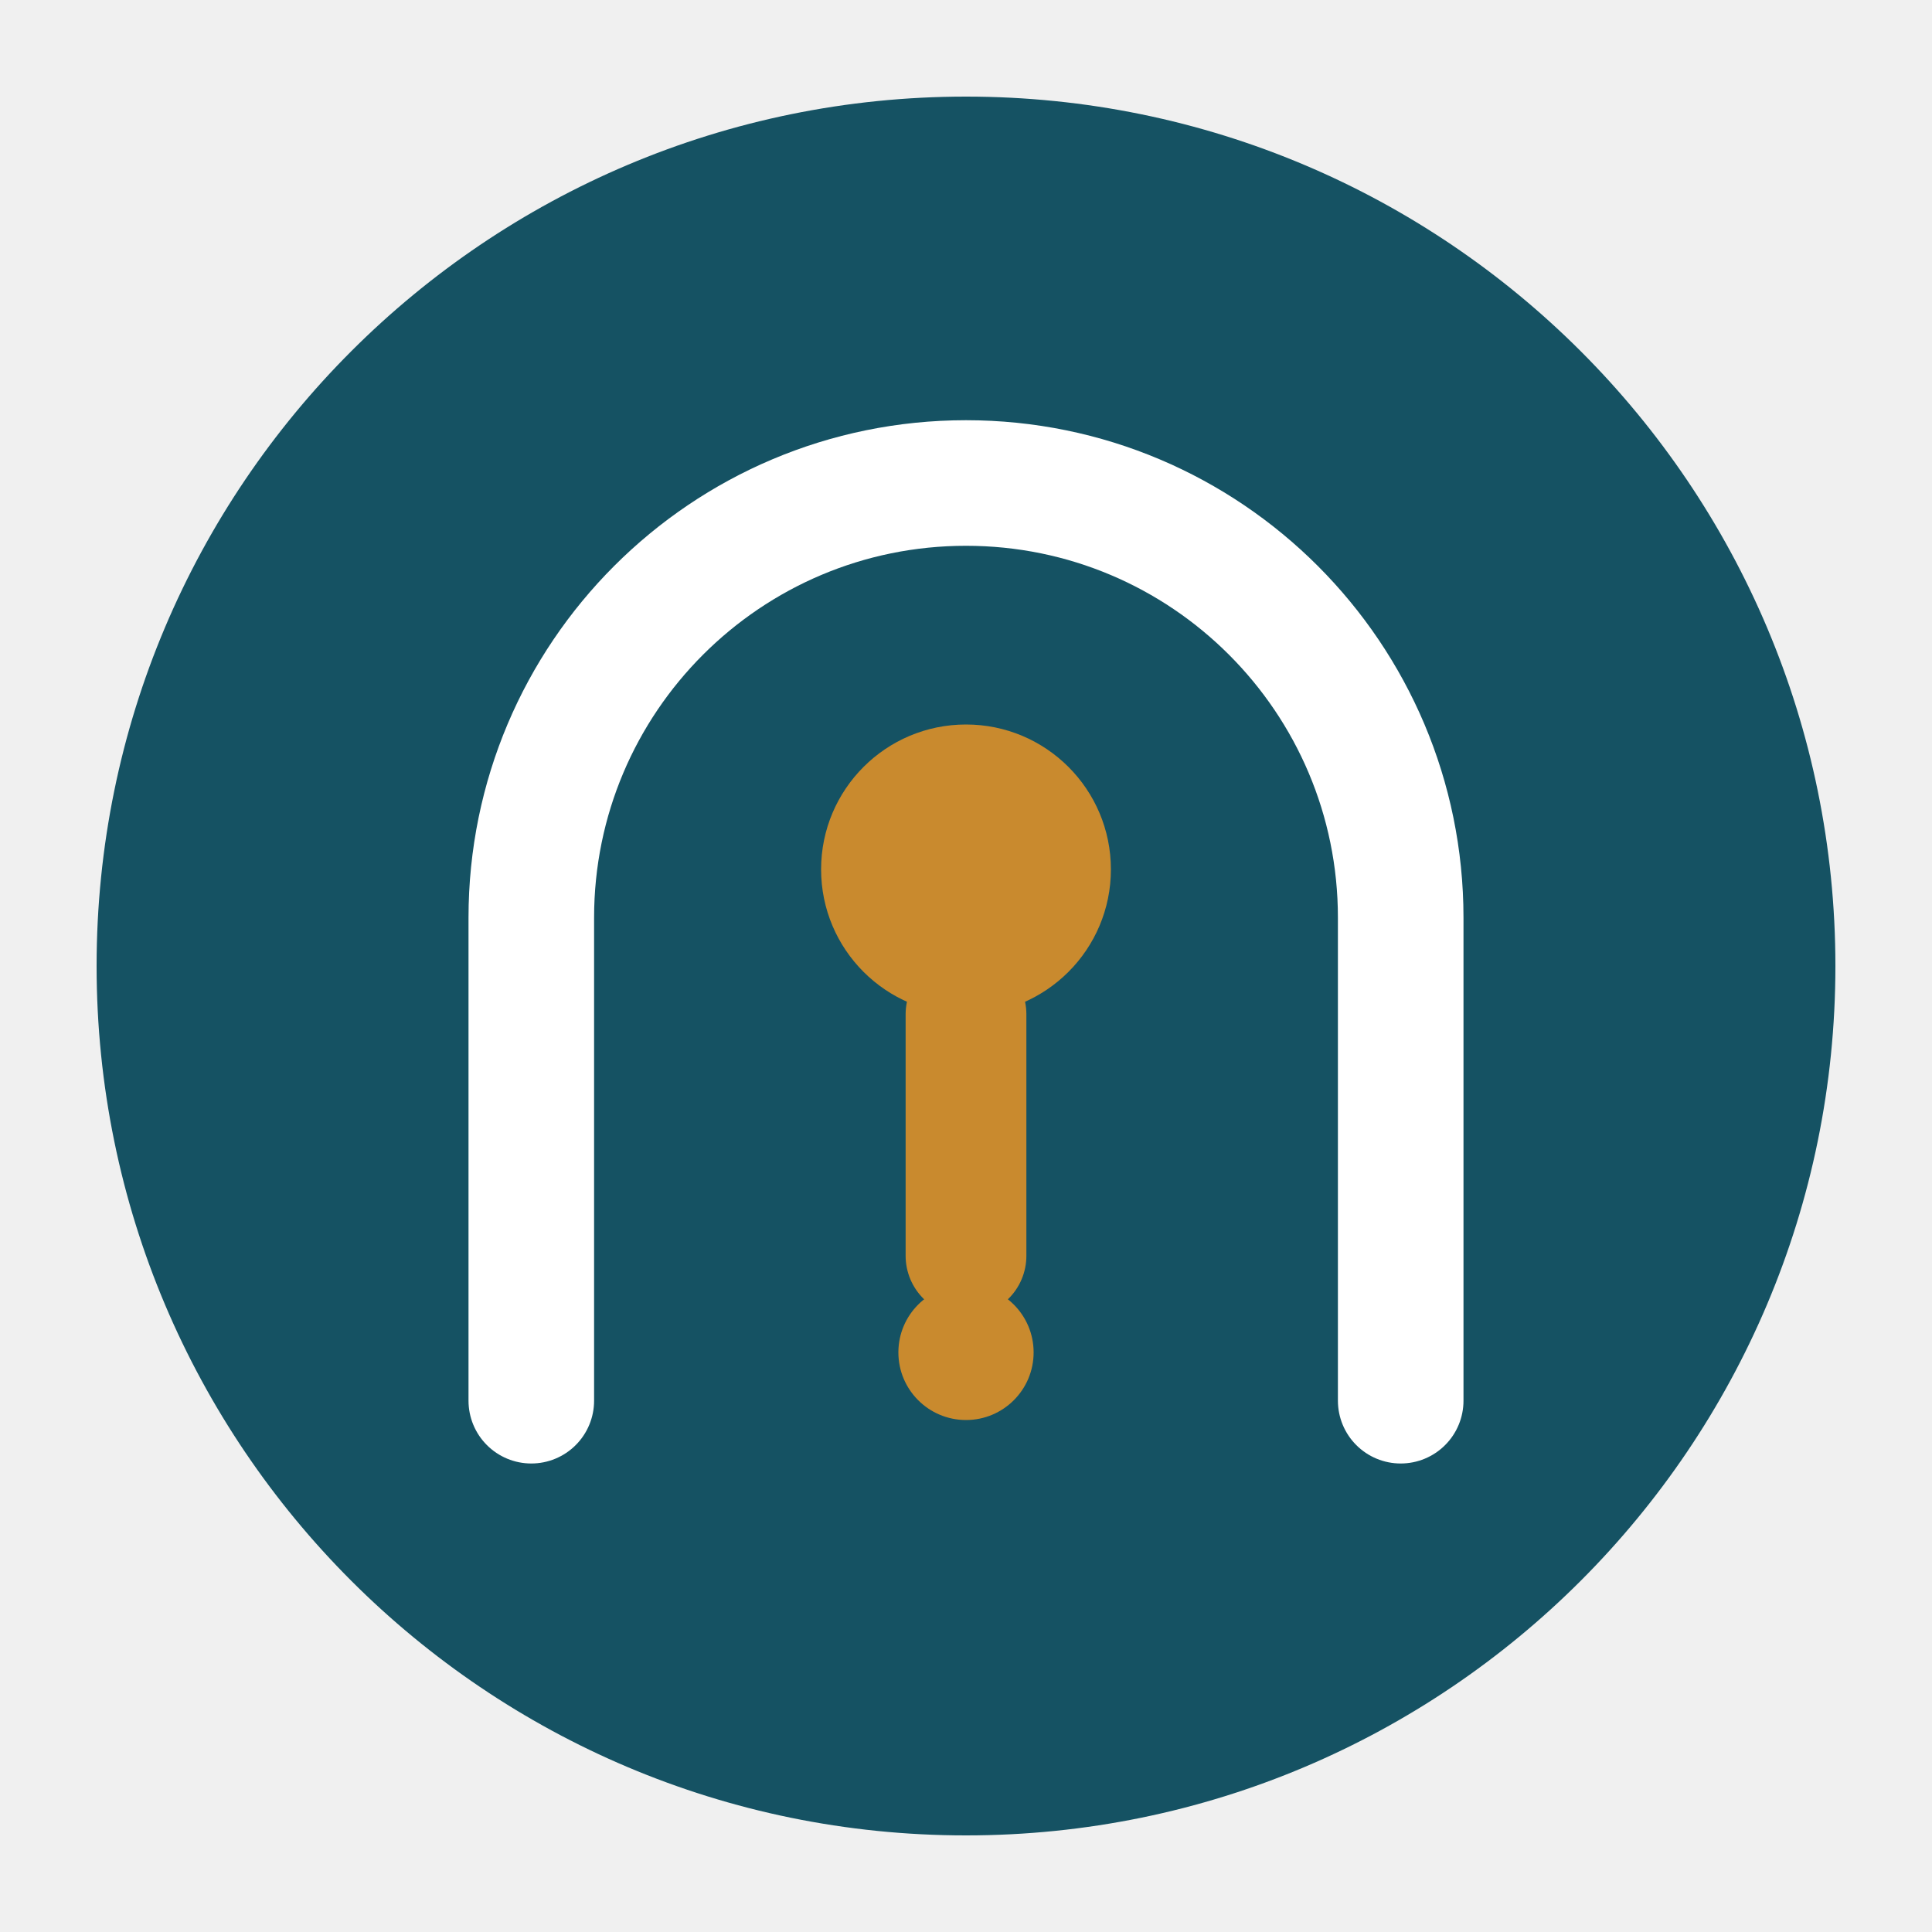
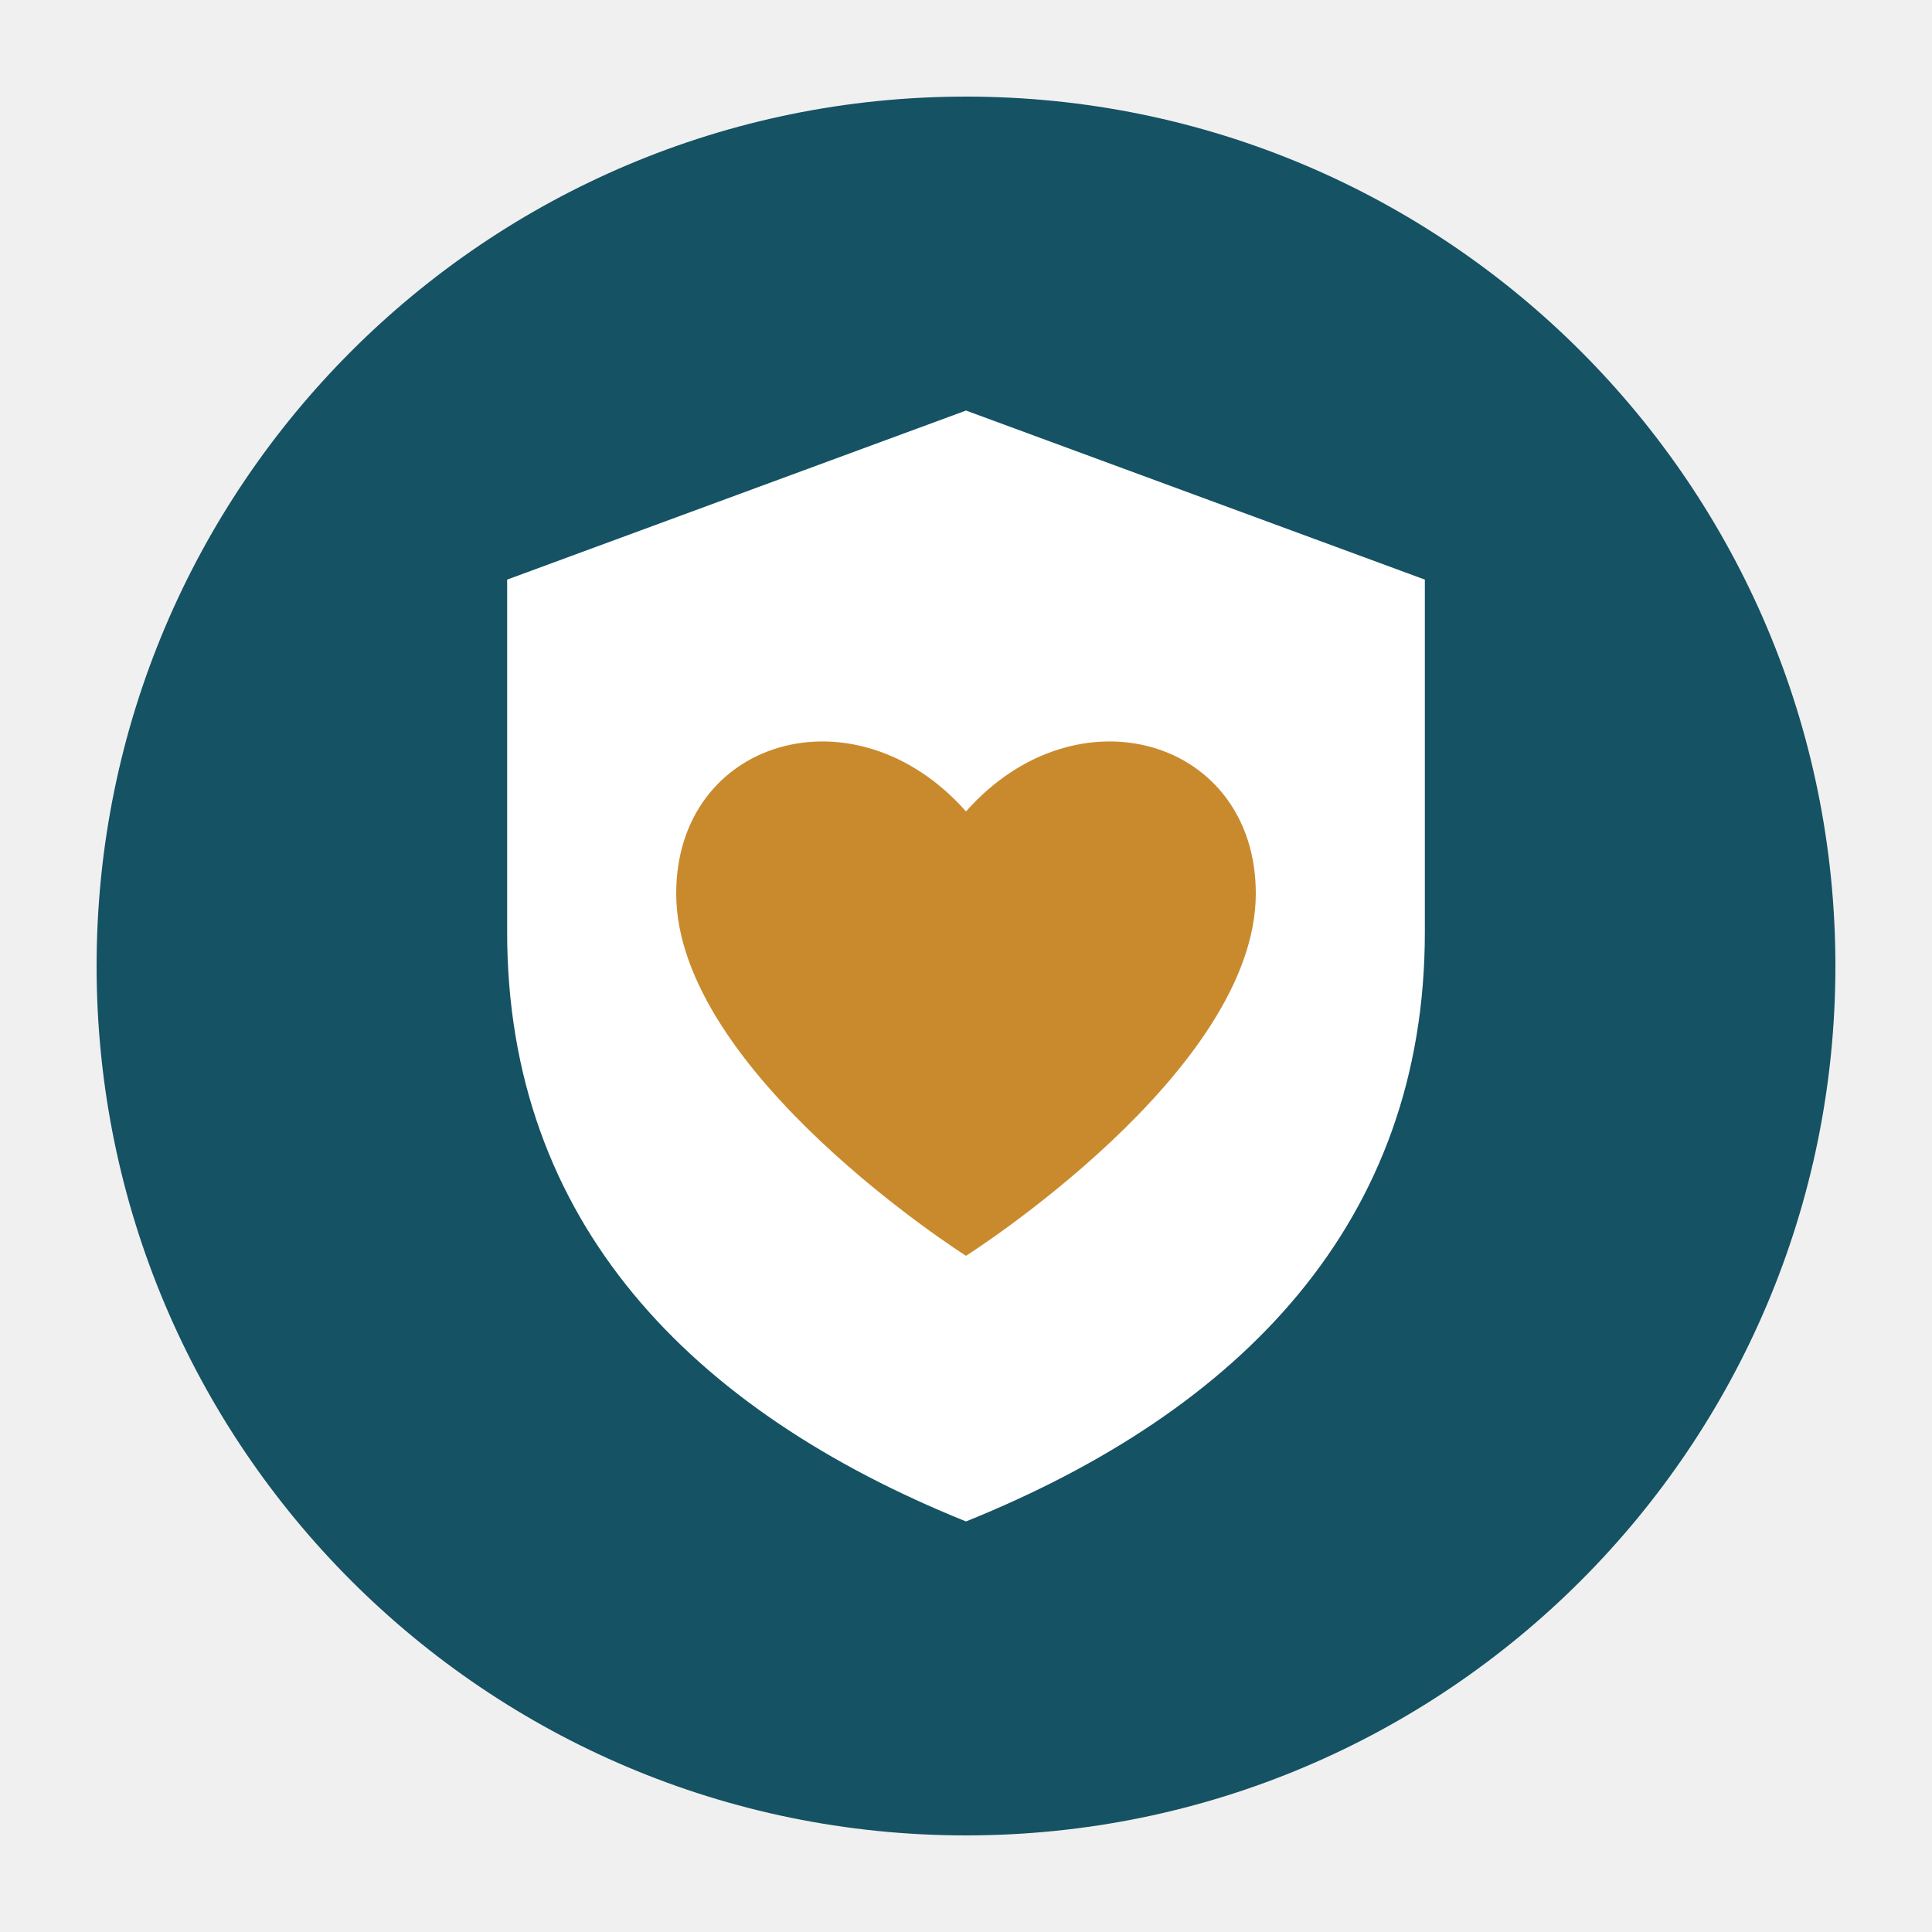
- <svg xmlns="http://www.w3.org/2000/svg" viewBox="0 0 40 40">
+ <svg xmlns="http://www.w3.org/2000/svg" viewBox="0 0 40 40" role="img" aria-label="ALYKEY shield and heart mark">
  <circle cx="20" cy="20" r="18" fill="#155263" />
-   <path d="M11 29V19a9 9 0 0 1 18 0v10" fill="none" stroke="#fff" stroke-width="2.6" stroke-linecap="round" />
-   <circle cx="20" cy="18" r="3" fill="#C98A2E" />
-   <path d="M20 21v5" stroke="#C98A2E" stroke-width="2.5" stroke-linecap="round" />
-   <circle cx="20" cy="28" r="1.4" fill="#C98A2E" />
+   <path d="M20 8.5 29.5 12v7.3c0 6-3.8 9.9-9.5 12.2-5.7-2.3-9.5-6.2-9.5-12.2V12L20 8.5Z" fill="#fff" />
+   <path d="M20 26s-6-3.8-6-7.5c0-3.2 3.7-4.3 6-1.7 2.3-2.6 6-1.5 6 1.7 0 3.7-6 7.5-6 7.5Z" fill="#C98A2E" />
</svg>
